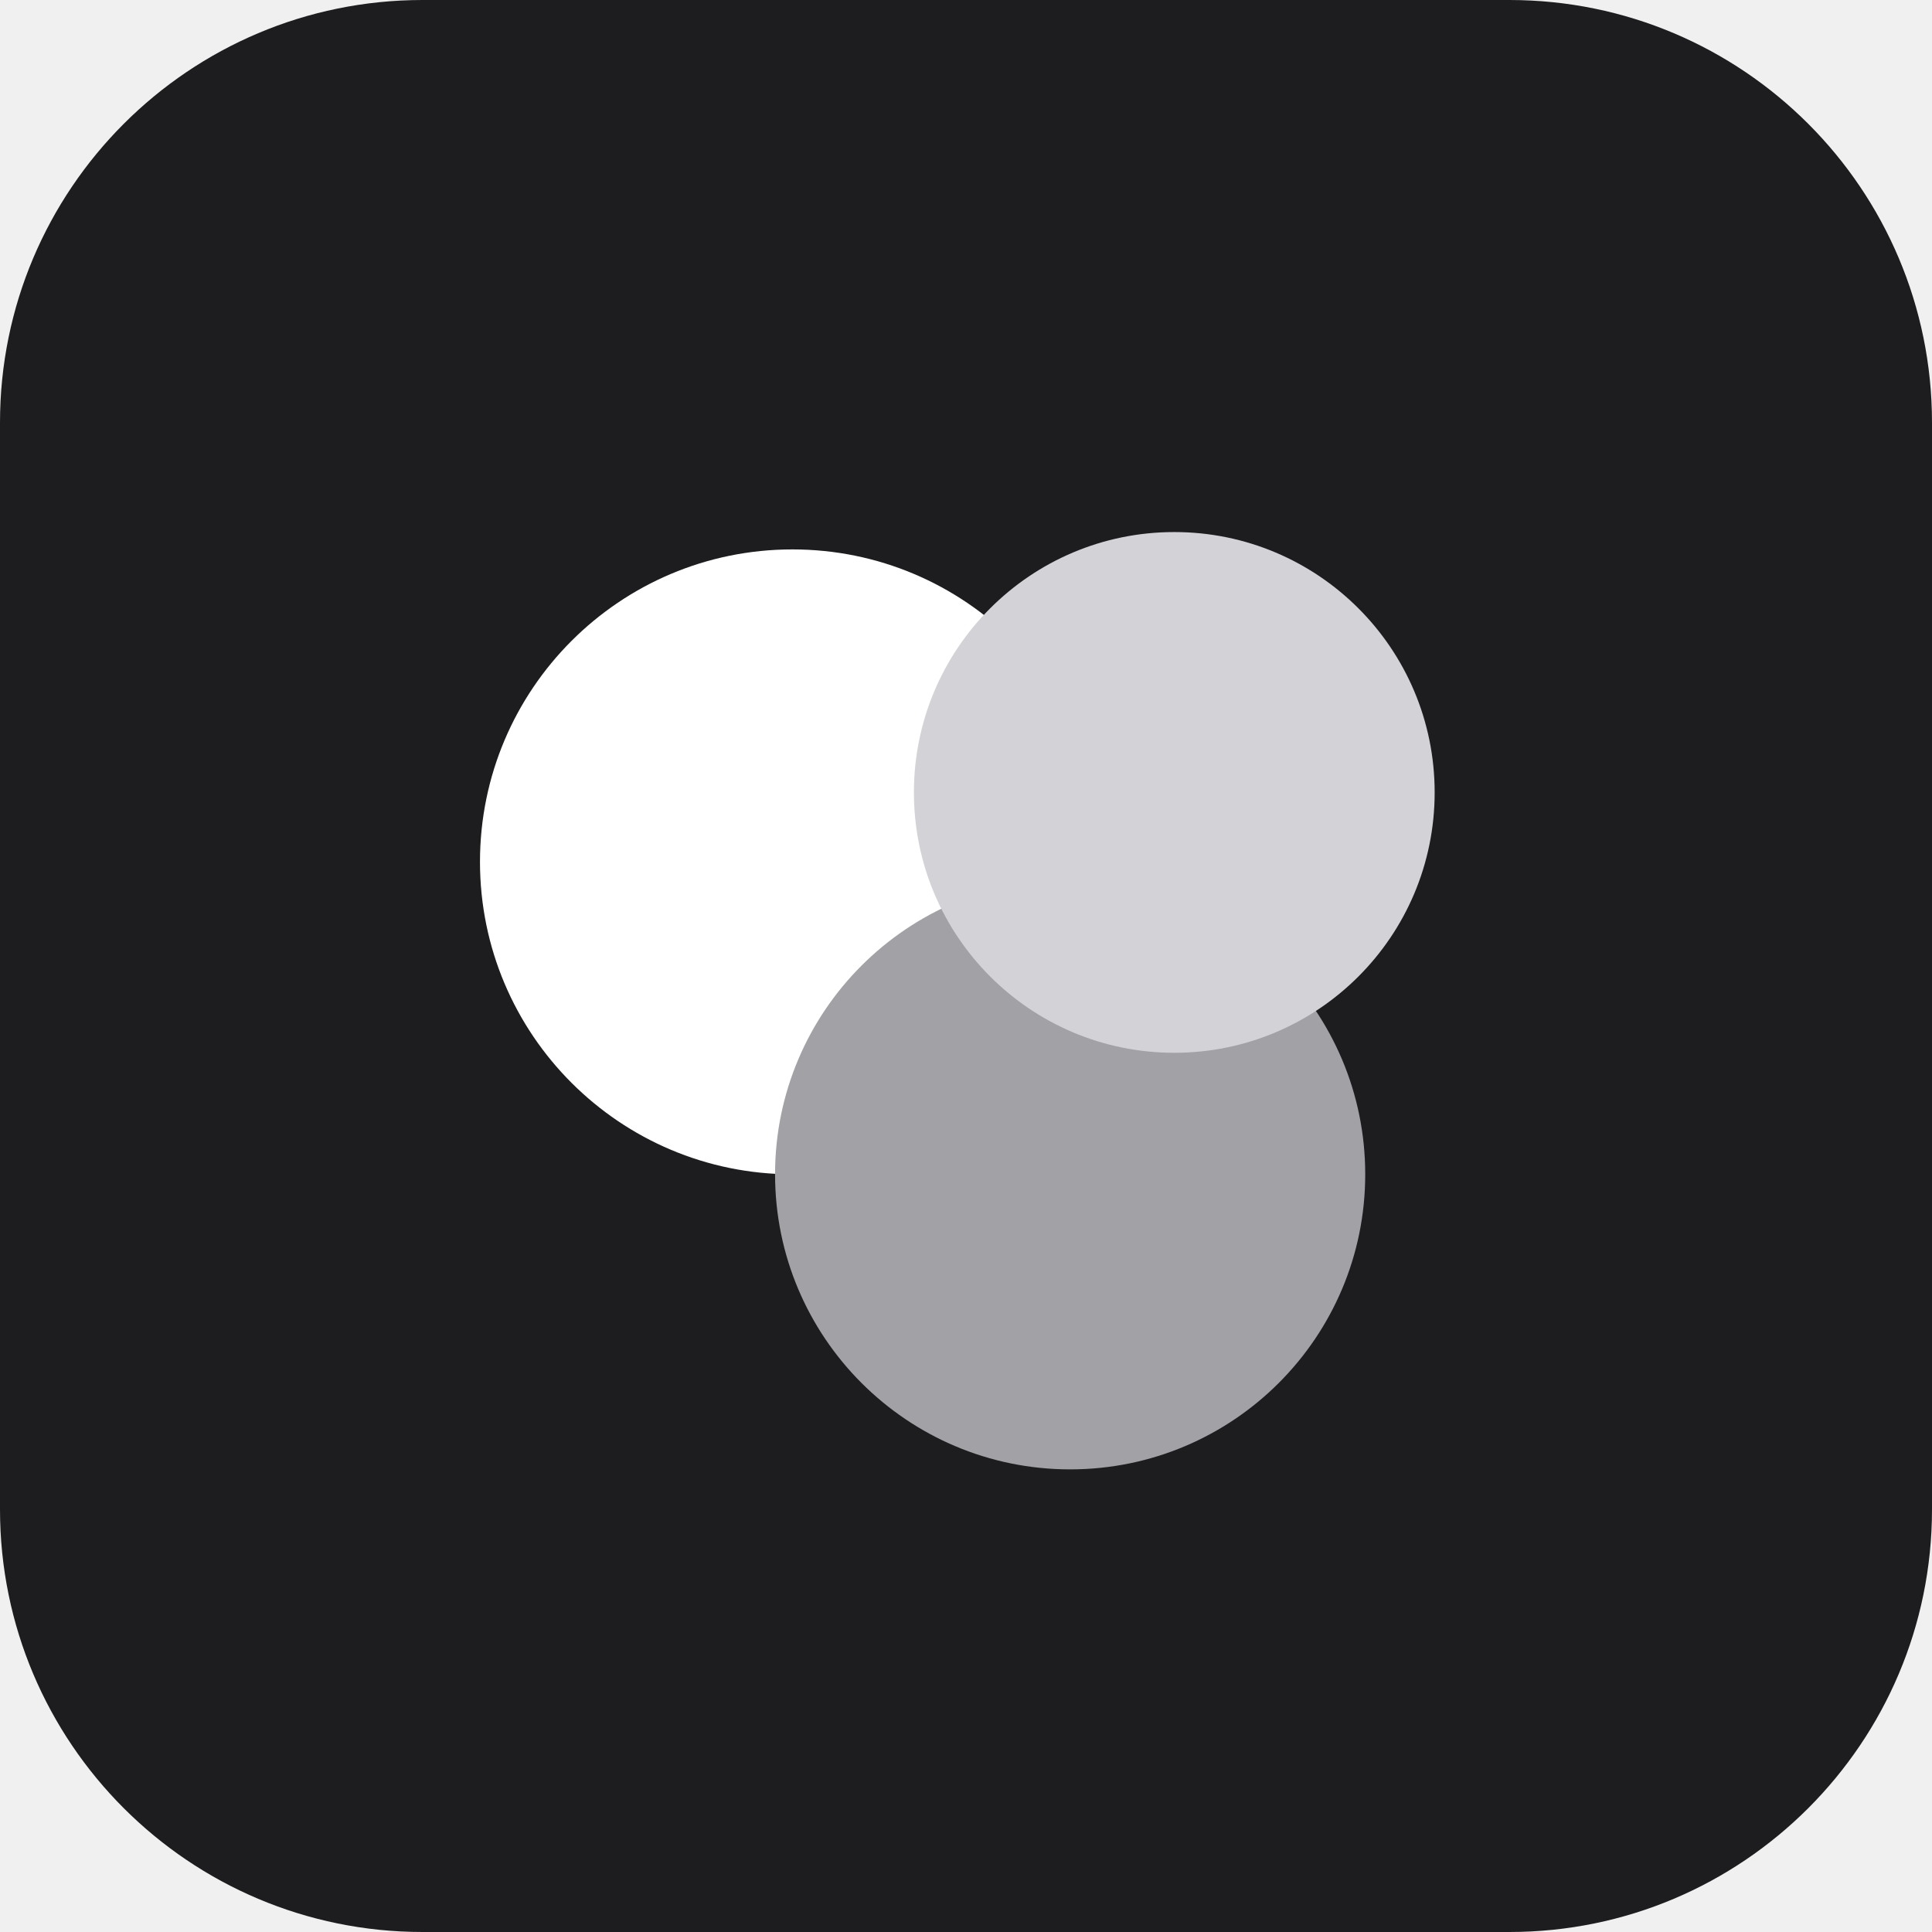
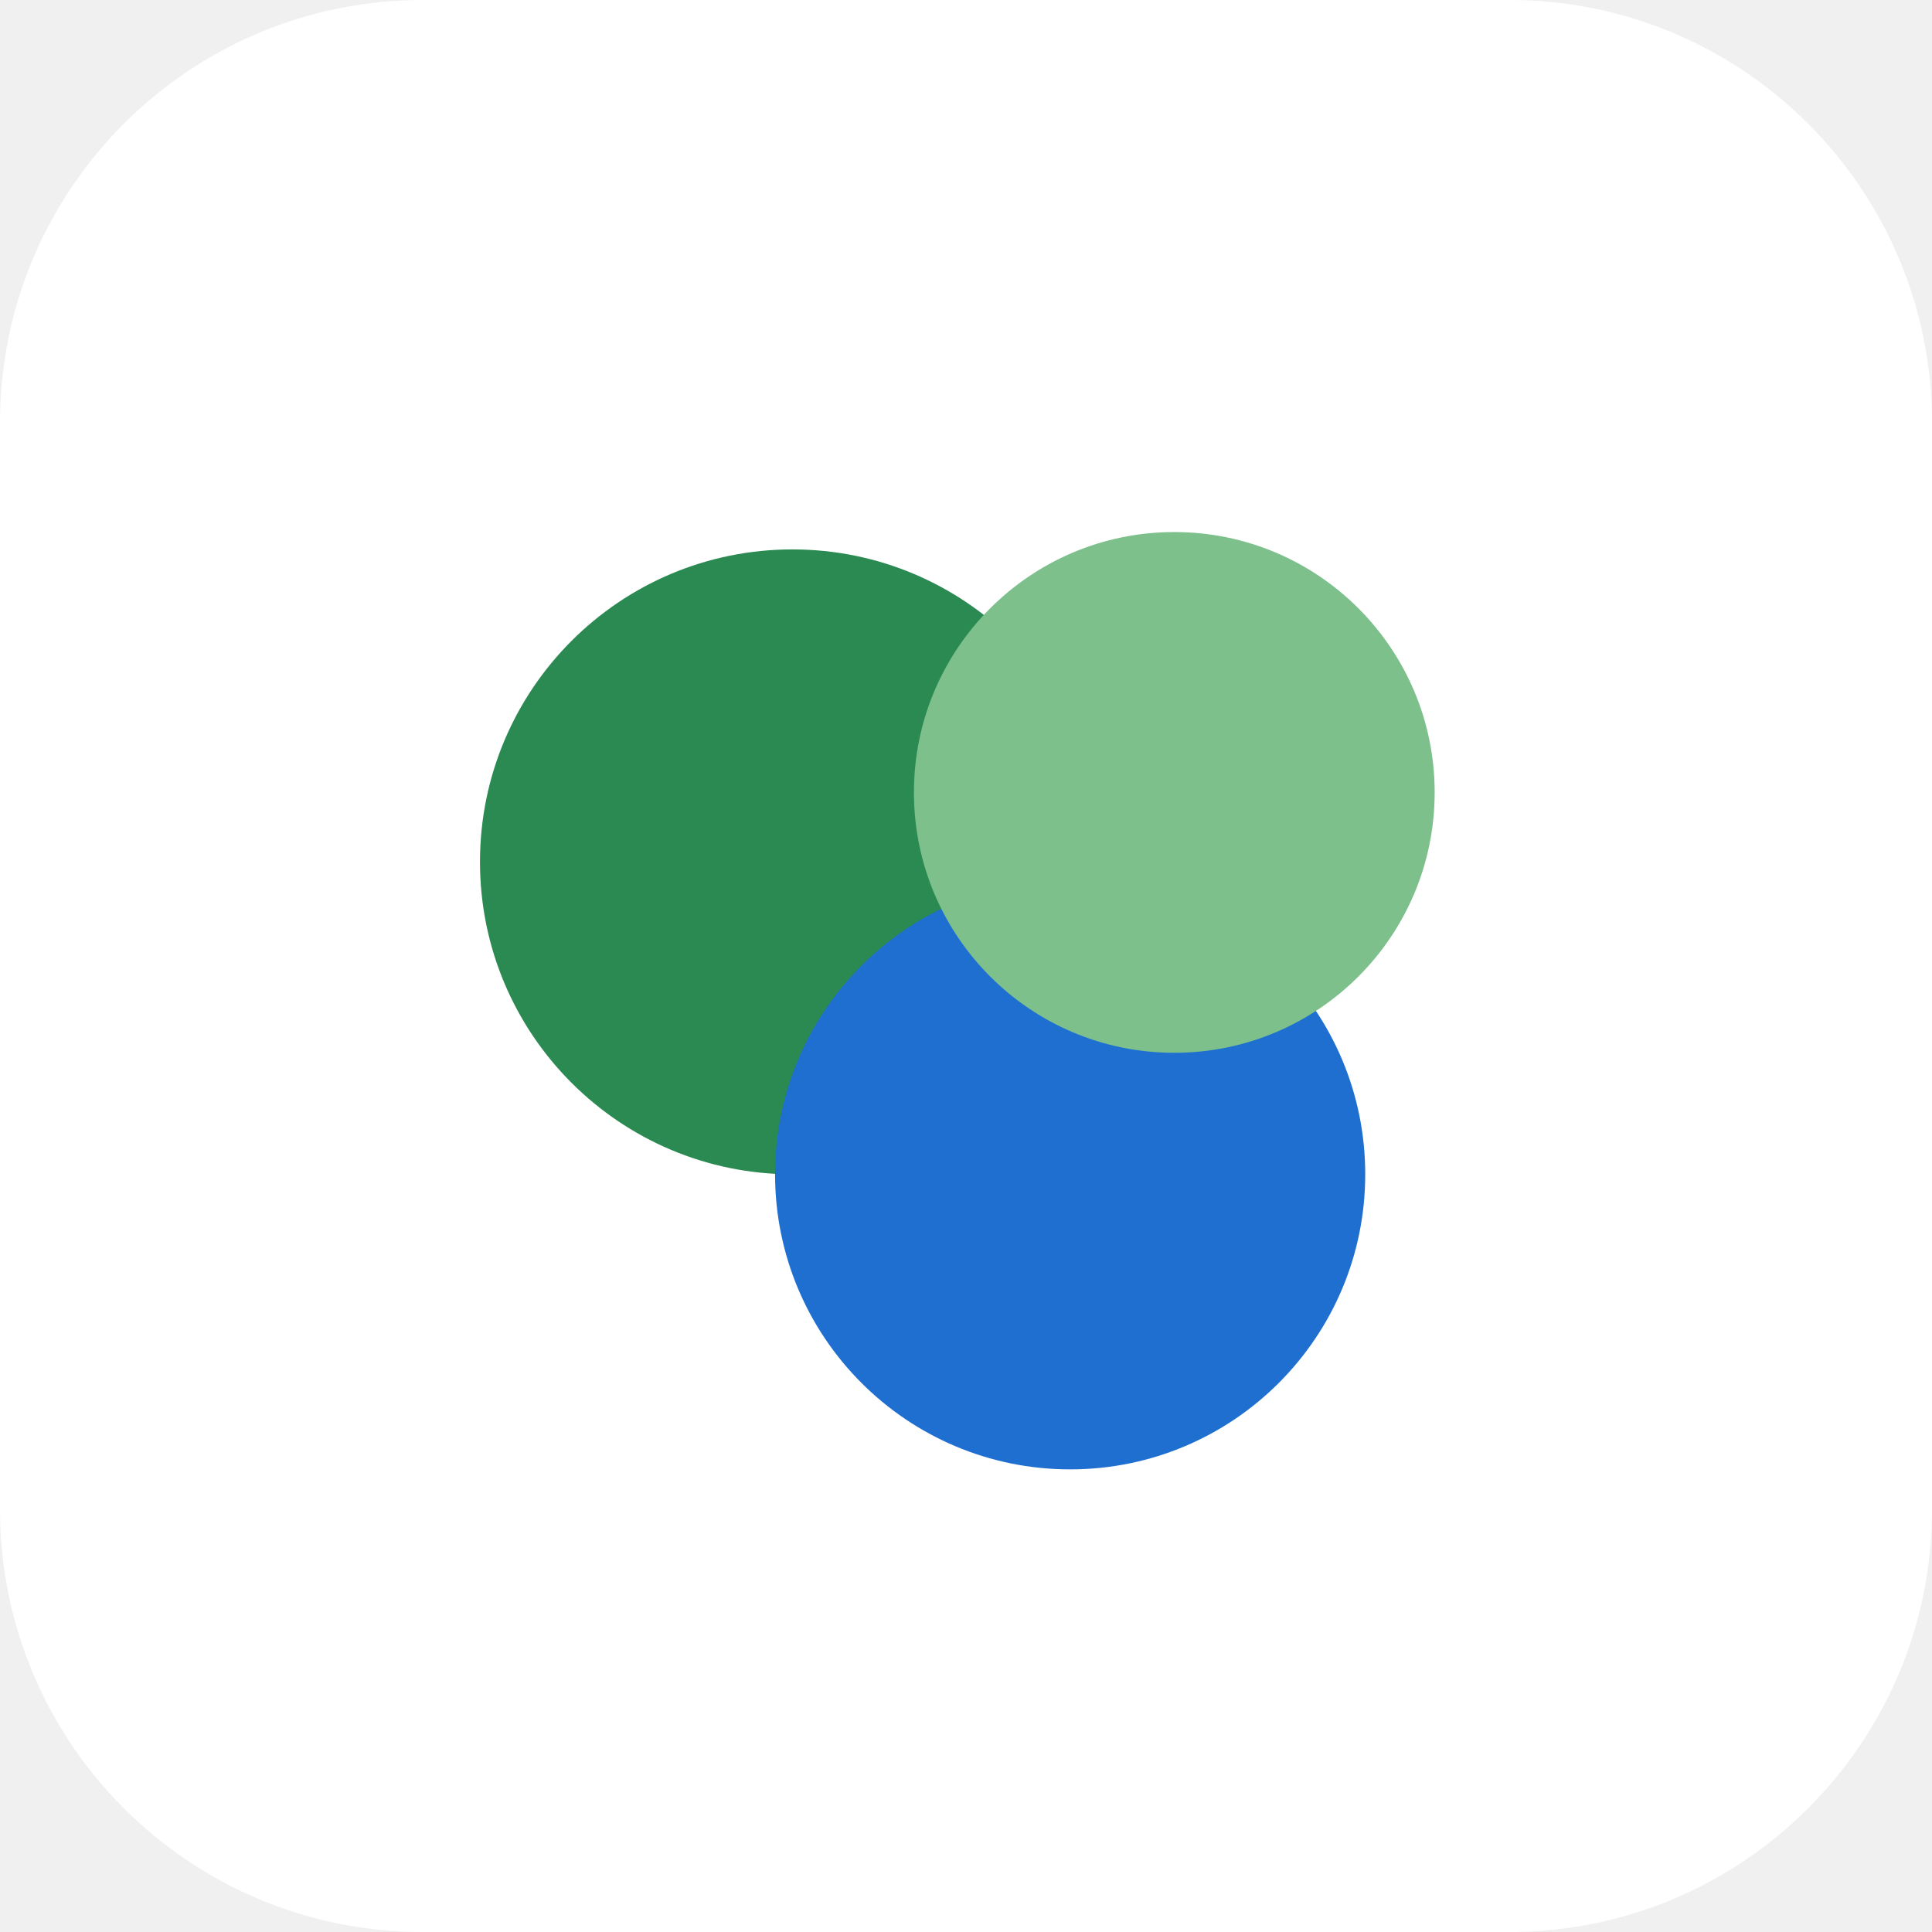
<svg xmlns="http://www.w3.org/2000/svg" viewBox="0 0 32 32">
-   <rect width="32" height="32" rx="7" fill="#1D1D1F" />
+   <rect width="32" height="32" rx="7" fill="#FFFFFF" />
  <g transform="translate(2.2 2.2) scale(0.575)">
-     <circle cx="19" cy="21" r="9" fill="#FFFFFF" />
-     <circle cx="27" cy="30" r="8.5" fill="#A1A1A6" />
-     <circle cx="30" cy="19" r="7.5" fill="#D2D2D7" />
+     <circle cx="19" cy="21" r="9" fill="#2A8A52" />
+     <circle cx="27" cy="30" r="8.5" fill="#1F6FD1" />
+     <circle cx="30" cy="19" r="7.5" fill="#7DC08C" />
  </g>
</svg>
